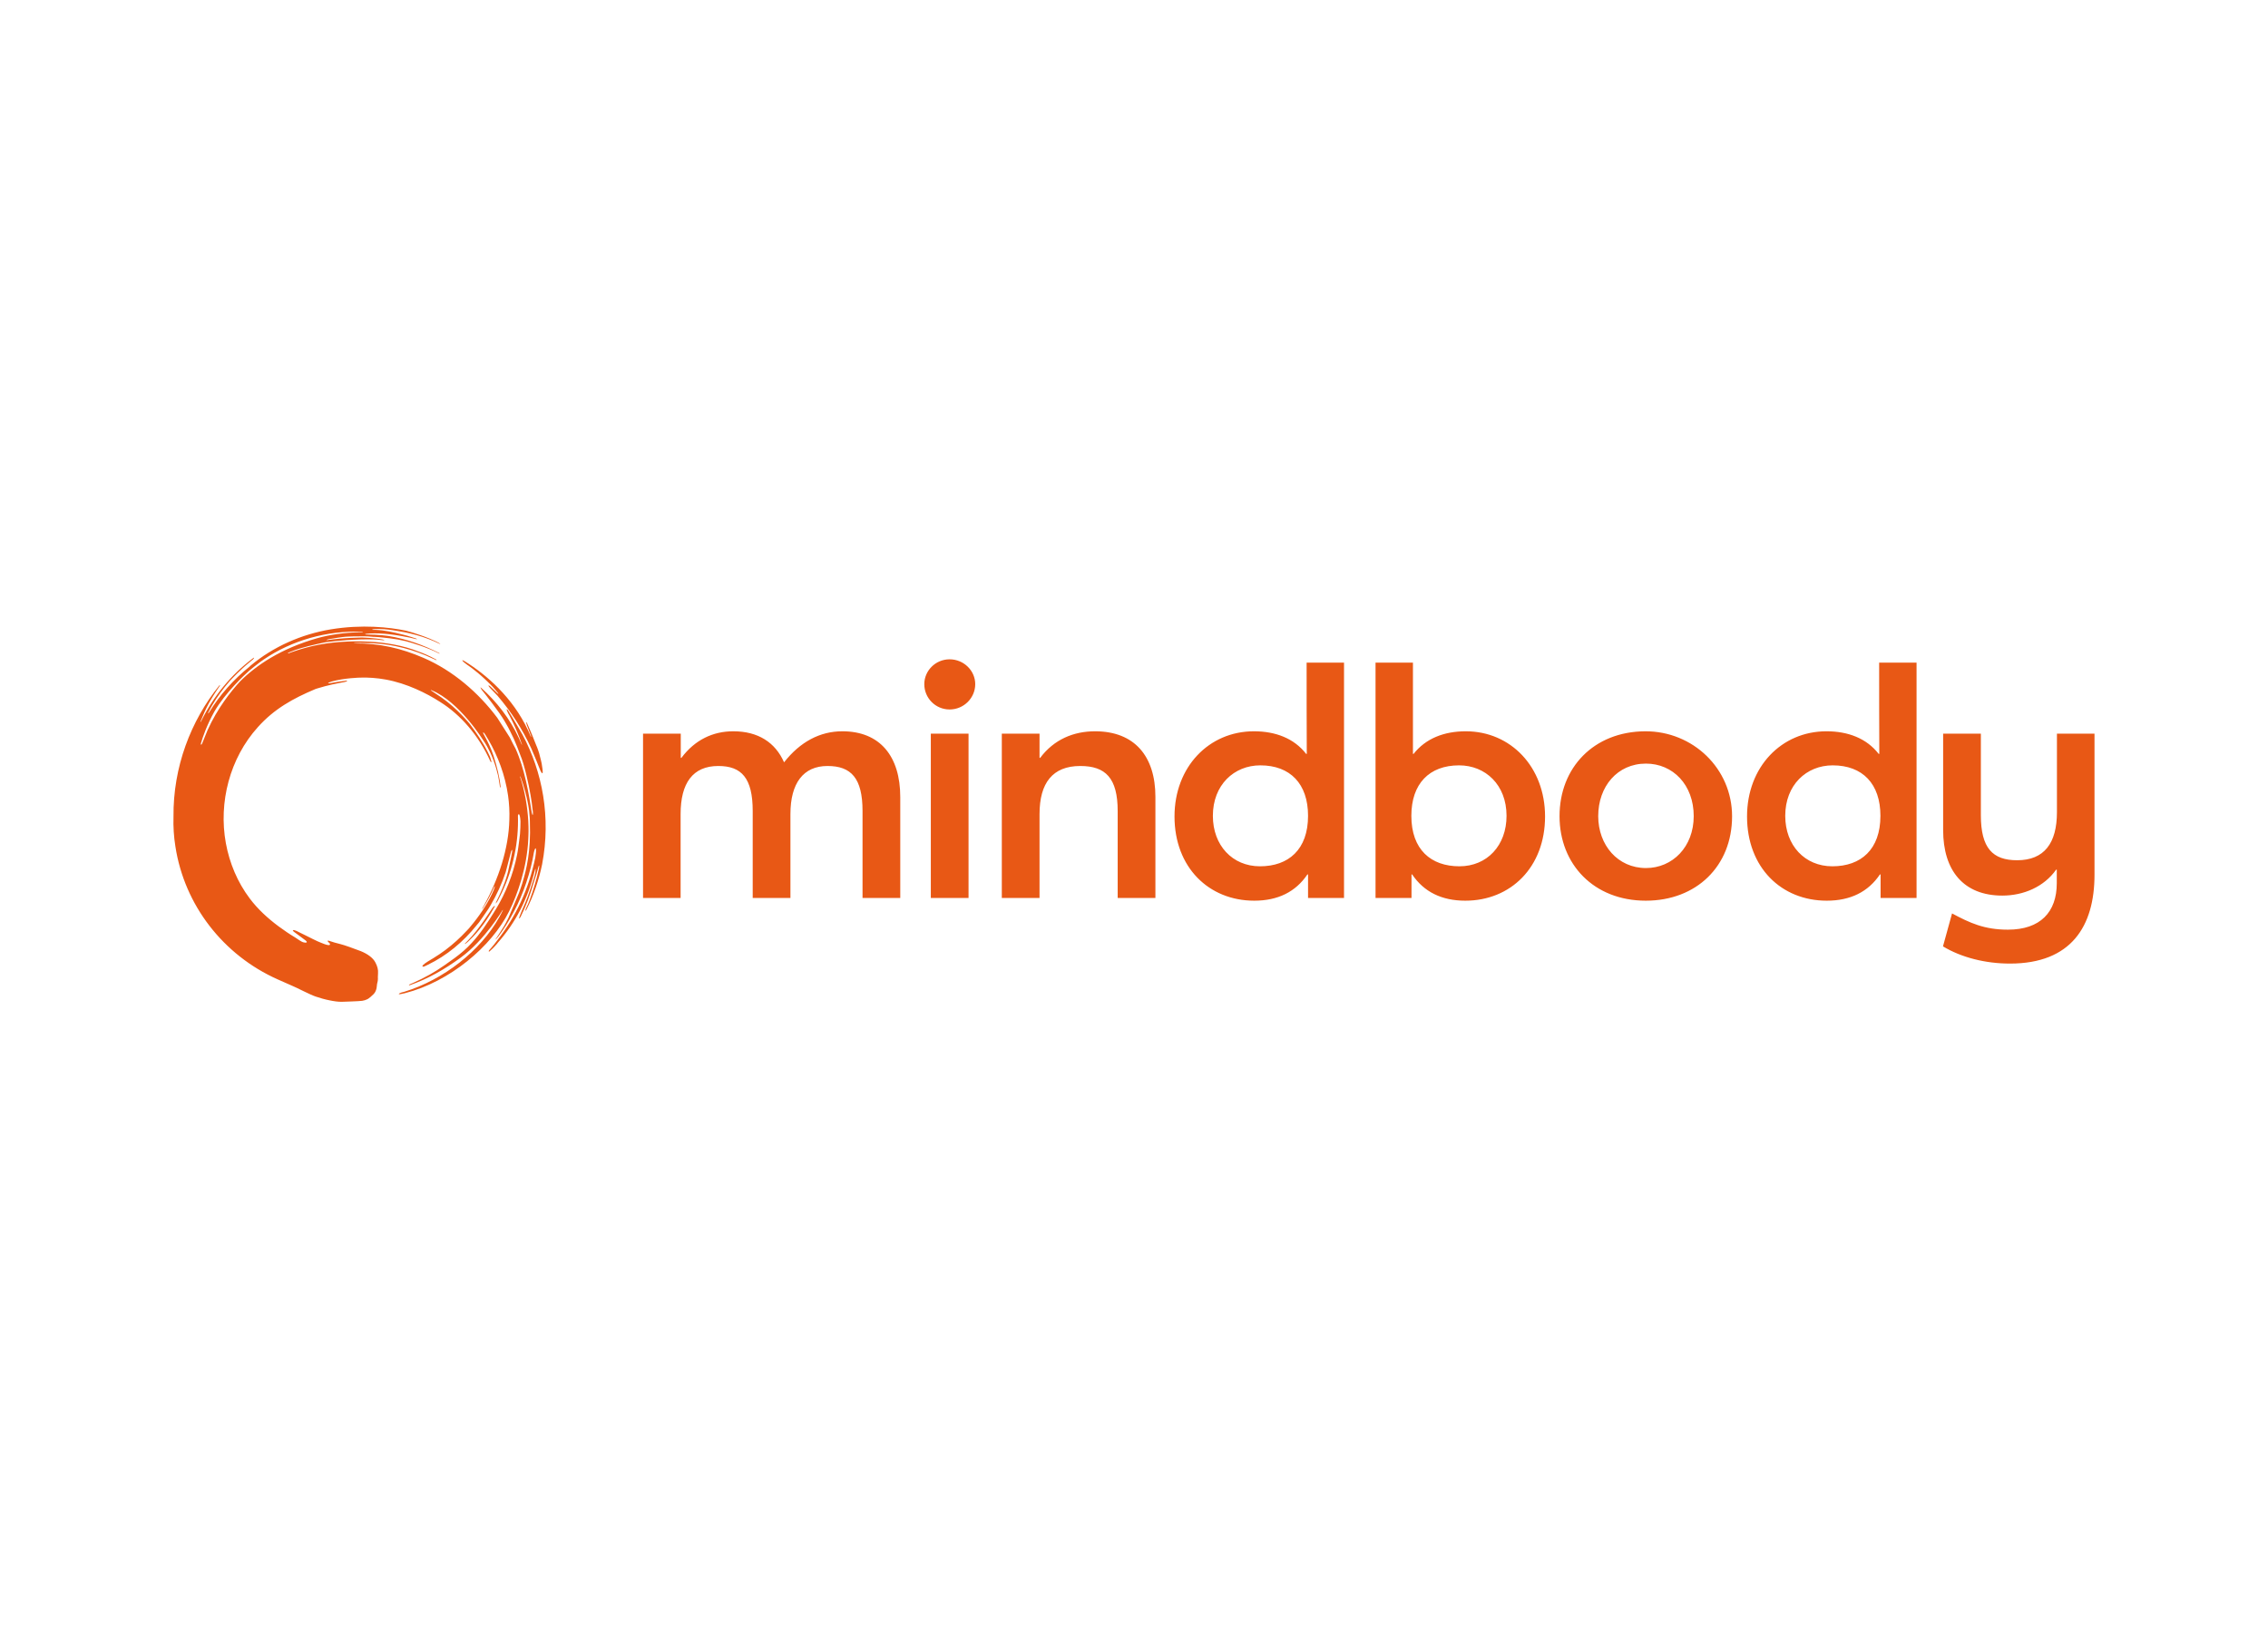
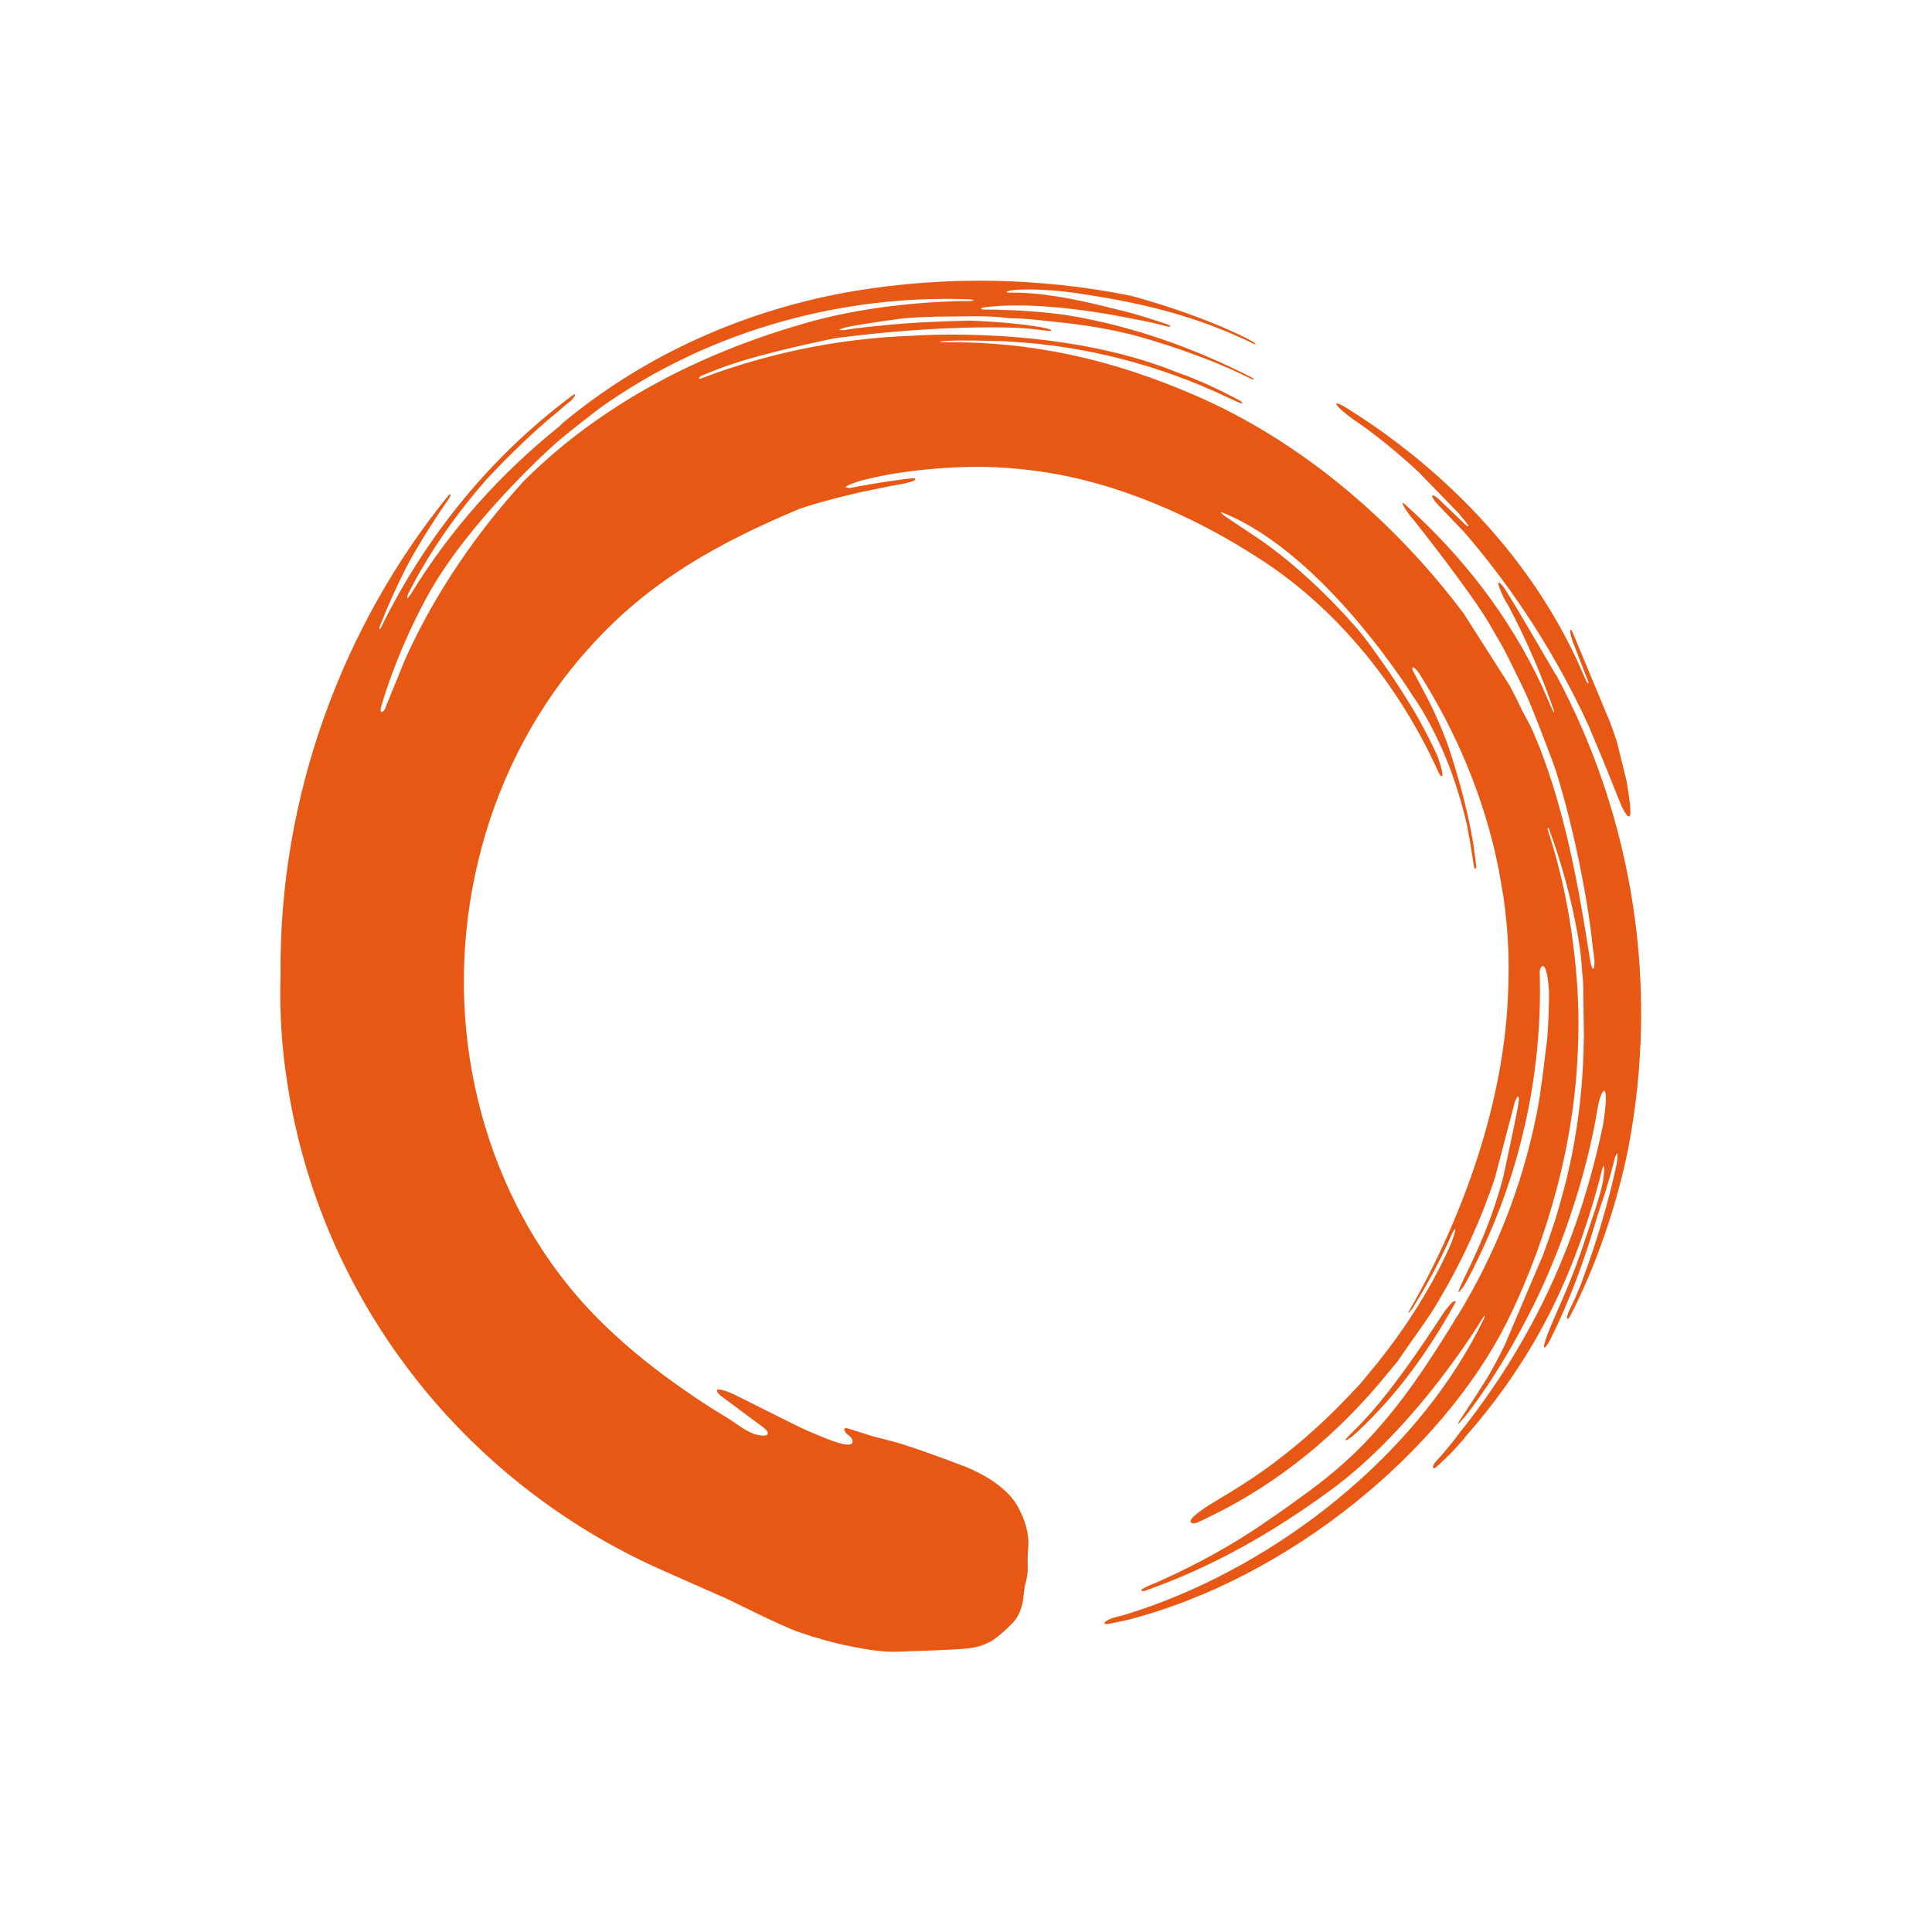
- <svg xmlns="http://www.w3.org/2000/svg" version="1.0" id="katman_1" x="0px" y="0px" viewBox="0 0 1424.9 1022.5" style="enable-background:new 0 0 1424.9 1022.5;" xml:space="preserve">
-   <style type="text/css">
- 	.st0{fill:#E85815;}
- </style>
-   <path class="st0" d="M565.6,500.6V564h-23.7v-54.6c0-20.7-7.2-28.3-22-28.3c-15.2,0-23.3,10.8-23.3,30.2V564h-23.7v-54.6  c0-20.7-7-28.3-21.6-28.3c-16.1,0-23.7,10.8-23.7,30.2V564H404V460.8h23.7V476h0.4c8.5-11.4,19.9-16.7,32.6-16.7  c15.6,0,26.4,7,31.9,19.5c10.1-12.9,22.6-19.5,36.6-19.5C552.9,459.3,565.6,475,565.6,500.6z M584.8,564h23.7V460.8h-23.7V564z   M596.6,414.1c-8.9,0-15.9,7.2-15.9,15.6c0,8.7,7,15.9,15.9,15.9c8.9,0,16.1-7.2,16.1-15.9C612.7,421.2,605.5,414.1,596.6,414.1z   M688,459.3c-13.5,0-25.8,5.1-34.5,16.7h-0.4v-15.2h-23.7V564h23.7v-52.7c0-19.5,8.2-30.2,25.6-30.2c15.9,0,23.5,7.6,23.5,28.3V564  h23.7v-63.5C725.9,475,712.8,459.3,688,459.3L688,459.3z M820.9,416.2h23.5V564h-22.6v-14.8h-0.4c-7.4,11-18.6,16.5-33.4,16.5  c-28.5,0-50.1-20.9-50.1-52.9c0-31.1,21.6-53.5,49.9-53.5c13.5,0,25.2,4.4,32.8,14.2h0.4C820.9,473.5,820.9,416.2,820.9,416.2z   M821.8,512.4c0-20.1-11.2-31.7-30-31.7c-16.5,0-29.8,12.3-29.8,31.7c0,18.6,12.3,31.7,29.6,31.7  C809.5,544.1,821.8,533.6,821.8,512.4L821.8,512.4z M970.7,512.8c0,31.9-21.6,52.9-50.1,52.9c-14.8,0-26-5.5-33.4-16.5h-0.4V564  h-22.6V416.2h23.5v57.3h0.4c7.6-9.7,19.2-14.2,32.8-14.2C949.1,459.3,970.7,481.7,970.7,512.8L970.7,512.8z M946.5,512.4  c0-19.5-13.3-31.7-29.8-31.7c-18.8,0-30,11.6-30,31.7c0,21.2,12.3,31.7,30.2,31.7C934.3,544.1,946.5,531,946.5,512.4z M1088.2,512.7  c0,31.3-22.4,53-54.2,53c-32.6,0-54.2-22.8-54.2-53.1c0-30.4,21.4-53.1,53.8-53.3C1063.6,459.2,1088.2,482.7,1088.2,512.7  L1088.2,512.7z M1064.1,512.6c0-19.7-13.1-33-30-33c-18,0-30,14.4-30,33c0,18.2,12.3,32.6,30,32.6  C1050.8,545.2,1064.1,531.9,1064.1,512.6z M1180.6,416.2h23.5V564h-22.6v-14.8h-0.4c-7.4,11-18.6,16.5-33.4,16.5  c-28.6,0-50.1-20.9-50.1-52.9c0-31.1,21.6-53.5,49.9-53.5c13.5,0,25.2,4.4,32.8,14.2h0.4C1180.6,473.5,1180.6,416.2,1180.6,416.2z   M1181.4,512.4c0-20.1-11.2-31.7-30-31.7c-16.5,0-29.8,12.3-29.8,31.7c0,18.6,12.3,31.7,29.6,31.7  C1169.1,544.1,1181.4,533.6,1181.4,512.4z M1292.3,460.8v49.3c0,19.5-8,30.2-25,30.2c-15.4,0-22.8-7.6-22.8-28.3v-51.2h-23.7v60.5  c0,25.6,12.9,41.2,37.2,41.2c13.3,0,26.2-5.5,33.8-16.3h0.4v8.5c0,18.2-10.4,29.2-30.7,29.2c-14.8,0-23.9-4.2-35.1-10.2l-5.7,20.7  c11.6,7,26.7,10.8,42.1,10.8c38.5,0,53.1-23.5,53.1-55.8v-88.6H1292.3L1292.3,460.8z M293.6,417.6c0,0,4.9,3.2,11,8.9  c1.6,1.5,4.6,4.3,6.9,7.1l1.6,2c0.1,0.4-0.1,0.2-0.5-0.1c-1.3-1.2-2.9-2.7-4.7-4.5c-1.2-1-1.5-0.5,0.1,1.2l4.5,4.7  c8.6,10,15.8,21.2,21.3,33.2c0.8,1.9,1.5,3.6,2.1,5c0,0,2.1,5,3.6,8.9c1.8,3.5,1.8,1.3,0.8-4.5c0,0-0.7-3.3-1.6-6.5  c0-0.1-1.2-3.7-1.8-4.9c-3-7.8-5.6-13.4-5.9-14.2c-0.4-0.7-0.6-0.3,0,1.5l0.1,0.3c0.8,2,1.6,4.1,2.4,6.2c0.5,1,0.2,1.1-0.1,0.5  c-0.5-1.2-1.1-2.4-1.6-3.6c-9.7-20.8-26.3-35.1-39.7-43.4C289.3,413.7,290.2,415.2,293.6,417.6L293.6,417.6z M328.2,461.3  c12.7,23.6,18,52.2,12.4,81.5c-1.9,9.4-5.4,19.9-9.9,28.6c-0.5,1-1,0.9-0.2-0.9c0.9-1.8,1.7-3.6,2.4-5.6c2.3-6.2,4.3-12.9,5.7-19.4  c0.4-2.4,0-2.2-0.3-1.1c-0.4,1.6-0.8,3.1-1.3,4.7l0,0c-0.3,1.1-0.7,2.3-1.1,3.4l-0.7,2.2c-2.1,7.2-4.7,14.3-8,20.9  c-0.9,1.8-2.1,2.7,0.6-3.5c1-2.4,3.2-6.9,5.5-14c2.4-7,2.7-8.4,3-9.9c0.3-2.2,0.2-3.3-0.2-1.8c-4.7,18.7-12,32.8-23.5,45.9  c-0.1,0.1-0.2,0.2-0.1,0.2c-2.8,3.2-3.4,3.6-4.9,5c-0.5,0.5-0.9,0-0.1-0.9c1-1.1,1.2-1.3,3-3.5c0.7-0.9,1.1-1.5,2-2.6  c11.7-15,19.6-31.7,23.8-51.9c1.2-7.7-0.2-6.6-0.9-3.1c-1.9,12.1-6.8,26.3-12.3,36.6c-3.6,7-7.3,12.4-9.3,15.1  c-0.6,0.8-1.1,1.5-1.6,2c-0.2,0.3-0.6,0.7-0.6,0.7c-0.3,0.3-0.3,0.2-0.1-0.2l2.5-3.8c2-3.2,2.8-4.1,5.4-9.4  c2.1-4.9,5.4-12.5,6.5-15.3c0.1-0.2,0.2-0.5,0.2-0.5c1.1-3,1.8-5.2,2-5.8c1.3-4.5,4.8-15.3,4.9-31.8c0,0-0.1-5.4-0.1-7.3v0.1  c0-1.7-0.1-2.8-0.2-3.5c-0.1-2.2-0.4-4.4-0.8-6.6c-1-5.6-2.6-11.8-4.9-18c-0.2-0.4-0.3-0.1-0.2,0.2c2.9,8.8,4.5,18.1,5.1,27.5  c0.3,5.6,0.1,9.2,0.1,9.2c0,0.6-0.1,2.3-0.1,2.4c-0.9,18.1-6.7,34.5-12.1,45.4l0,0c-11,22-37.2,44.1-65.4,51.3l-2.9,0.6  c-1.4,0.3-1.2-0.4,0.6-1l1.9-0.5c24.6-7.5,47.9-25.7,59.6-46.7c0.8-1.4,1.5-2.8,2.2-4.2c0.2-0.4,0.2-0.8-0.1-0.3  c0,0-11,18.6-26.3,29.8c-10,7.3-20.3,13.2-32,17.3c-1.7,0,1.5-1.2,2.4-1.6c6.8-3,13.3-6.6,19.4-10.9c2.2-1.5,4.4-3.1,6.6-4.7  c3.8-2.8,7.4-5.9,10.5-9.3c5.5-5.9,9.9-12.6,14.1-19.4c0.3-0.5,0.6-1.1,1-1.6c6.4-10.5,11-22.2,13.4-34.2c0.3-1.4,0.6-3.1,0.8-4.7  c0.4-2.6,0.7-5.6,1-7.8l0.1-0.9c0.2-2.6,0.3-5.3,0.3-7.9c-0.4-6.2-1.6-4.4-1.6-3.4c0.5,16.3-2.9,33-10,48c-2,4.3-3,5.9-3,5.9  c-1.1,1.5-1.7,2.2,0.6-2.5c0,0,2.3-4.6,4.1-9.6c0,0,1.4-3.9,2.1-6.9c1-4.8,2.1-9.5,2.6-12.7c0.1-1.3-0.3-0.9-0.7,0.2  c-0.8,3.2-3.4,13-3.4,13c-2.4,7.2-5.6,14.2-9.5,20.8c-1.4,2.6-4.8,7.1-6.8,10.1c-0.2,0.2-0.3,0.5-0.5,0.7l-1.5,1.8  c-8.4,10.4-18.7,19-30.7,24.8c0,0-1,0.5-2.1,1c-1,0.4-1.6,0-0.9-0.8c1.3-1.4,4.6-3.2,6.7-4.5c2.6-1.6,5-3.2,7.4-5  c4.8-3.6,9.3-7.7,13.4-12.1c0.5-0.5,1-1.1,1.5-1.6l2.8-3.4c5.2-6.5,9.6-13.5,12.7-20.6c0.9-2.5,0.9-3,0.2-1.8  c-1.9,4.4-4.2,8.7-6.8,12.9c-0.7,1-1.4,1.7,0.3-1.1c9.4-16.9,15.7-36.2,16.1-54.1c0.2-5.2-0.1-10.3-0.8-15.2l-0.8-4.7  c-2.5-12.8-7.6-24.3-13.7-33.9c-1-1.5-1.4-1.2-1.1-0.5c0.6,1.1,1.1,2.1,1.7,3.2c0.8,1.5,3.1,5.8,4.8,11c0.5,1.7,2.5,7.6,3.8,15  c0.1,0.4,0.1,0.8,0.2,1.3c0.1,1,0.3,2.1,0.4,3.1c0,0.3-0.2,0.9-0.4,0l-0.7-4.4l-0.4-2.1c0-0.1,0-0.2,0-0.2c-0.6-2.7-1.6-6.3-3-10.1  c-2.8-7.3-5.7-11.5-6.3-12.3c0,0-15-24.4-32.6-31.6c-0.9-0.4-0.3,0.1-0.1,0.3c0.2,0.2,6.4,4.3,6.4,4.3c9.9,6.9,17.5,16.3,17.5,16.3  s5.1,6.5,9.6,14.3c1.4,2.5,2.5,4.7,3.4,6.7c1.5,4.3,0.5,3.7,0,2.4c-7.2-15.9-18.6-29-31.5-37c-8.4-5.4-20.8-11.6-34.1-14  c-5.5-1-11.1-1.4-16.3-1.2l0.1,0c0,0-9.6,0.2-17.6,2.4c-3,1-2.6,1.1-1.7,1.2c0.6-0.1,4.9-1,10.8-1.7c0.5,0,1.3,0.3-1.3,0.9l-2.2,0.4  c0,0-2.8,0.6-5.4,1.1c-2.9,0.7-5.6,1.3-9.4,2.5l-1.2,0.4c-14,5.9-25.8,12.4-36.1,23.9c-17.6,19.5-24.8,47.2-20.1,72.9  c2.3,12.5,7.3,24.5,15,34.7c5.1,6.8,11.4,12.5,18.1,17.5c3.4,2.5,6.9,4.9,10.6,7.1c1.5,0.9,3.5,2.6,5.2,3c1.5,0.4,2.9,0.1,1.1-1.3  l-7.4-5.5c-1.1-1.1-0.4-1.3,1.8-0.4c0.4,0.1,11.3,5.7,13.2,6.5c2.2,0.9,6.9,3.1,7.7,2.2c0.2-0.2,0.2-0.9-0.6-1.4  c-0.8-0.6-1-1.4-0.2-1.2c1.7,0.5,3.2,1,3.8,1.2c0.6,0.2,3.8,1,3.8,1s-2.1-0.5,0,0c2.1,0.5,8.3,2.7,12.7,4.4c3.9,1.6,7.6,4,9.2,7.2  c1.2,2.3,1.8,4.5,1.6,6.8c-0.3,3.8,0.3,3.3-0.6,6.6c0,0-0.2,1.9-0.3,2.5c-0.3,1.4-0.7,2.6-1.8,3.8c-3.2,3.2-4.3,3.4-4.3,3.4  c-0.8,0.4-1.7,0.7-3,0.9c-2.4,0.3-10.1,0.5-12.5,0.6c-2.4,0.1-5.5-0.4-7.9-0.9c-2.7-0.5-6.2-1.5-8.8-2.4c-3.4-1.1-12.3-5.8-14.4-6.6  c-1.1-0.5-9.5-4.2-9.5-4.2c-34.1-15.2-58.5-46.5-64.2-83.4c-1-6.2-1.4-12.5-1.2-18.8c-0.3-31,10.8-60.2,28.9-82.5  c0.5-0.5,0.4,0.2-0.3,1.1c0,0-3.2,4.5-6.4,10.2c-2,3.8-3.7,7.6-5.2,11.4c-0.1,0.4,0.1,0.5,0.3,0c7.7-15.7,18.9-29.4,32.7-39.7  c0.1-0.1,0.2-0.1,0.3-0.2c0.4-0.3,0.6-0.1-0.3,0.9l-0.2,0.2c-0.5,0.3-1.6,1.3-2.3,1.9c-5,4-10.9,10.2-12.1,11.5  c-4.2,4.8-7.9,9.8-11.1,15.3c-0.9,1.5-1.6,2.9-2.4,4.4c-0.3,1-0.1,0.9,0.5,0c6.8-11.1,15.3-20.6,25.6-28.9l0.5-0.5  c14.3-11.9,31.8-19.6,50.2-22.7c19.9-3.3,37.2-1.3,47.3,0.8c0,0,7.1,1.8,14.9,5c0.8,0.3,5.8,2.5,6.6,3.2c0.2,0.2,0,0.2-0.2,0.1  c-9.9-4.8-19-7-29.7-8.6c-3.1-0.5-7.5-0.9-11-0.7c-1.6,0.1-2.2,0.4-1.5,0.5c0.5,0,1.8,0,1.8,0c5.8,0.2,11.4,1.5,16.9,2.9  c2.9,0.6,8.5,2.5,8.5,2.5c0.6,0.2,1,0.6,0.1,0.4c-3-0.8-5.4-1.2-5.4-1.2c-10.1-2.1-19.5-2.9-25.9-2.1c-1.3,0.2-0.4,0.4-0.3,0.4  c8.5,0,14.6,1,14.6,1c10.9,1.8,21.6,5.6,31.4,10.6c0.4,0.2,1.1,0.8-0.4,0.1c-7.2-3.6-15.9-6.3-20.5-7.5c-3.3-0.8-6.7-1.4-10.1-1.8  l-4.5-0.5c-0.8-0.1-4.1-0.4-5-0.4c-0.6,0-1.1,0-1.7-0.1c-3.4-0.4-6.9-0.2-10.4-0.2c-0.4,0-0.8,0-1.1,0c-2.3,0.1-4.5,0.1-6.8,0.4  c0,0-5.9,0.8-8.4,1.3c-1.1,0.2-1.5,0.4-1.5,0.4c-0.9,0.2,0.1,0.3,0.6,0.2l0.6-0.1c2-0.3,4.1-0.5,6.1-0.7c5-0.5,10-0.7,14.7-0.8  c0,0,7.7,0.2,13.2,1.3c2,0.6,0.3,0.5-1,0.3c-1.6-0.2-3.4-0.4-5-0.4c-11.4-0.3-23,0.9-28.6,1.6c-0.9,0.1-1.8,0.2-2.6,0.4  c-3.7,0.8-14.3,3-20.4,5.6l-1.5,0.6c-0.6,0.2-0.7,0.6-0.4,0.6l2.7-1c10.8-3.8,22.2-6,33.7-6.4c0,0,25.5-2,45.9,6.4  c1.8,0.6,5.8,2.2,10.6,4.8c0.4,0.3,0.7,0.8-1.1-0.1l-0.9-0.4c-11.9-5.7-24.8-9-37.7-9.7c-0.9-0.1-1.8-0.1-2.8-0.1c0,0-5-0.2-8.2,0  c-0.8,0-1.3,0.2-0.7,0.2c0.2,0,0.3,0,0.5,0c15.3-0.1,28.9,3,43,9.1c18.3,7.9,34.4,21.7,46.3,37.6l7.9,12.4c0.7,1.3,1.4,2.7,2,4  l1.6,3c5.7,12.6,8.3,28,10.2,40.2c0.4,2.2,0.9,1.6,0.7-0.4l-0.4-3.1c-0.1-1.7-1.4-10.9-3.7-20.1c0-0.1-1.6-6.6-2.9-10.2  c-2.1-5.6-4-10.5-5-12.6c-1.4-2.8-3.1-6.6-4.7-9.2c-0.2-0.3-0.7-1.2-1.1-1.9c-3.1-5.5-13.2-18.2-13.2-18.2c-0.9-0.9-2.9-4-1.4-2.6  c9.7,8.7,17.9,19.2,23.5,31.3c0.6,1.4,1.2,2.8,1.8,4.1c0.2,0.4,0.2,0.3,0.2,0c-2.1-6.1-4.7-12.1-7.8-18c-1.1-1.6-2.9-5.9-0.8-3.2  C321.5,449.7,328.2,461.3,328.2,461.3L328.2,461.3z M199.1,400.9c8.3-2.4,17.9-3.6,26.7-3.8h1.6c0.6,0,1.1-0.2,0.1-0.3  c-22-0.9-44.2,5.4-61.8,17.4c-0.8,0.5-1.6,1.1-2.4,1.7c-2.3,1.8-4.7,3.6-6.9,5.5s-15,13.8-21.7,25.5c-4.7,8.4-7.4,16.2-8.5,20.1  c0,0,0,0,0,0c-0.2,1,0.5,1,0.9-0.3v0l0,0l3.3-8.1c6.2-13.8,14.8-24.5,20.4-30.6C161,417.8,176.4,407.4,199.1,400.9z M310.8,569.4  c0.1-0.2,0.2-0.3,0.1-0.4c0,0,0-0.1-0.4,0.1c-0.4,0.2-0.9,1-1.2,1.3c-0.5,0.5-8.5,13.6-15.4,20.4c-1.5,1.5-2.1,2.1-1.9,2.1  s0.8-0.3,2-1.4C297.6,588.1,304,581.7,310.8,569.4L310.8,569.4z" />
+ <svg xmlns="http://www.w3.org/2000/svg" width="62" height="62" fill="none">
+   <path d="M43.475 13.491s.915.597 2.054 1.662l1.288 1.326.299.373c.019.075-.019.037-.093-.019l-.877-.84c-.224-.187-.28-.093.019.224l.84.878a26.38 26.38 0 0 1 3.977 6.199l.392.934.672 1.662c.336.653.336.243.149-.84l-.299-1.214c0-.019-.224-.691-.336-.915l-1.102-2.651c-.075-.131-.112-.056 0 .28l.019.056.448 1.158c.093.187.037.205-.019.093l-.299-.672c-1.811-3.884-4.91-6.553-7.412-8.103-.523-.317-.355-.037.28.411zm6.46 8.159a22.97 22.97 0 0 1 2.315 15.217c-.355 1.755-1.008 3.715-1.848 5.34-.093.187-.187.168-.037-.168.168-.336.317-.672.448-1.045.429-1.158.803-2.409 1.064-3.622.075-.448 0-.411-.056-.205-.075.299-.149.579-.243.877-.056.205-.131.429-.205.635l-.131.411c-.392 1.344-.877 2.67-1.494 3.902-.168.336-.392.504.112-.653.187-.448.597-1.288 1.027-2.614.448-1.307.504-1.568.56-1.848.056-.411.037-.616-.037-.336-.877 3.491-2.24 6.124-4.388 8.57-.019.019-.037.037-.019.037-.523.597-.635.672-.915.934-.093.093-.168 0-.019-.168.187-.205.224-.243.56-.654.131-.168.205-.28.373-.485 2.185-2.801 3.66-5.919 4.444-9.69.224-1.438-.037-1.232-.168-.579-.355 2.259-1.27 4.91-2.297 6.834-.672 1.307-1.363 2.315-1.736 2.819-.112.149-.205.28-.299.373-.037.056-.112.131-.112.131-.056.056-.056.037-.019-.037l.467-.709c.373-.597.523-.766 1.008-1.755l1.214-2.857c.019-.037.037-.093.037-.093.205-.56.336-.971.373-1.083.243-.84.896-2.857.915-5.937l-.019-1.363v.019c0-.317-.019-.523-.037-.654a9.25 9.25 0 0 0-.149-1.232c-.187-1.045-.485-2.203-.915-3.361-.037-.075-.056-.019-.037.037.541 1.643.84 3.379.952 5.134.056 1.046.019 1.718.019 1.718 0 .112-.019.429-.019.448-.168 3.379-1.251 6.441-2.259 8.477-2.054 4.108-6.945 8.234-12.211 9.578l-.541.112c-.261.056-.224-.075.112-.187l.355-.093c4.593-1.4 8.943-4.798 11.128-8.719.149-.261.28-.523.411-.784.037-.075.037-.149-.019-.056 0 0-2.054 3.473-4.91 5.564-1.867 1.363-3.79 2.465-5.975 3.23-.317 0 .28-.224.448-.299 1.27-.56 2.483-1.232 3.622-2.035.411-.28.821-.579 1.232-.878.709-.523 1.382-1.102 1.96-1.736 1.027-1.102 1.848-2.352 2.633-3.622.056-.093.112-.205.187-.299 1.195-1.96 2.054-4.145 2.502-6.385.056-.261.112-.579.149-.878.075-.485.131-1.045.187-1.456l.019-.168a19.49 19.49 0 0 0 .056-1.475c-.075-1.158-.299-.822-.299-.635a19.69 19.69 0 0 1-1.867 8.962c-.373.803-.56 1.102-.56 1.102-.205.28-.317.411.112-.467 0 0 .429-.859.766-1.792 0 0 .261-.728.392-1.288.187-.896.392-1.774.485-2.371.019-.243-.056-.168-.131.037l-.635 2.427a20.22 20.22 0 0 1-1.774 3.883c-.261.485-.896 1.326-1.27 1.886-.037.037-.056.093-.093.131l-.28.336c-1.568 1.942-3.491 3.547-5.732 4.63 0 0-.187.093-.392.187-.187.075-.299 0-.168-.149.243-.261.859-.598 1.251-.84.486-.299.934-.597 1.382-.934.896-.672 1.736-1.438 2.502-2.259.093-.093.187-.205.28-.299l.523-.635c.971-1.214 1.792-2.521 2.371-3.846.168-.467.168-.56.037-.336-.355.822-.784 1.624-1.27 2.408-.131.187-.261.317.056-.205 1.755-3.155 2.931-6.759 3.006-10.101a15.79 15.79 0 0 0-.149-2.838l-.149-.877c-.467-2.39-1.419-4.537-2.558-6.329-.187-.28-.261-.224-.205-.093l.317.598c.149.28.579 1.083.896 2.054.093.317.467 1.419.709 2.8.019.075.019.149.037.243.019.187.056.392.075.579 0 .056-.037.168-.075 0l-.131-.822-.075-.392v-.037c-.112-.504-.299-1.176-.56-1.886-.523-1.363-1.064-2.147-1.176-2.296 0 0-2.801-4.556-6.087-5.9-.168-.075-.056.019-.019.056s1.195.803 1.195.803c1.848 1.288 3.267 3.043 3.267 3.043s.952 1.213 1.792 2.67c.261.467.467.877.635 1.251.28.803.093.691 0 .448-1.344-2.969-3.473-5.414-5.881-6.908-1.568-1.008-3.884-2.166-6.367-2.614-1.027-.187-2.073-.261-3.043-.224h.019s-1.792.037-3.286.448c-.56.187-.485.205-.317.224.112-.019.915-.187 2.016-.317.093 0 .243.056-.243.168l-.411.075-1.008.205c-.541.131-1.046.243-1.755.467l-.224.075c-2.614 1.102-4.817 2.315-6.74 4.462-3.286 3.641-4.63 8.813-3.753 13.611.429 2.334 1.363 4.574 2.801 6.479.952 1.27 2.128 2.334 3.379 3.267.635.467 1.288.915 1.979 1.326.28.168.654.485.971.56.28.075.541.019.205-.243l-1.382-1.027c-.205-.205-.075-.243.336-.075.075.019 2.11 1.064 2.464 1.214.411.168 1.288.579 1.438.411.037-.037.037-.168-.112-.261-.149-.112-.187-.261-.037-.224.317.093.598.187.709.224s.709.187.709.187c.392.093 1.55.504 2.371.822.728.299 1.419.747 1.718 1.344.224.429.336.84.299 1.27-.056.709.056.616-.112 1.232l-.056.467c-.056.261-.131.485-.336.709-.598.597-.803.635-.803.635-.149.075-.317.131-.56.168-.448.056-1.886.093-2.334.112s-1.027-.075-1.475-.168c-.504-.093-1.158-.28-1.643-.448-.635-.205-2.297-1.083-2.689-1.232l-1.774-.784c-6.367-2.838-10.922-8.682-11.987-15.571-.187-1.157-.261-2.334-.224-3.51-.056-5.788 2.016-11.24 5.396-15.403.093-.093.075.037-.056.205 0 0-.597.84-1.195 1.904-.373.709-.691 1.419-.971 2.128-.019.075.019.093.056 0 1.438-2.931 3.529-5.489 6.105-7.412.019-.019.037-.019.056-.037.075-.056.112-.019-.056.168l-.037.037c-.093.056-.299.243-.429.355-.934.747-2.035 1.904-2.259 2.147-.784.896-1.475 1.83-2.072 2.857-.168.28-.299.541-.448.822-.056.187-.019.168.093 0 1.27-2.072 2.857-3.846 4.78-5.396l.093-.093c2.67-2.222 5.937-3.659 9.373-4.238a24.64 24.64 0 0 1 8.831.149s1.326.336 2.782.934c.149.056 1.083.467 1.232.598.037.037 0 .037-.037.019-1.848-.896-3.547-1.307-5.545-1.606-.579-.093-1.4-.168-2.054-.131-.299.019-.411.075-.28.093h.336c1.083.037 2.128.28 3.155.541.541.112 1.587.467 1.587.467.112.037.187.112.019.075-.56-.149-1.008-.224-1.008-.224-1.886-.392-3.641-.541-4.836-.392-.243.037-.075.075-.056.075 1.587 0 2.726.187 2.726.187 2.035.336 4.033 1.046 5.862 1.979.075.037.205.149-.075.019-1.344-.672-2.969-1.176-3.827-1.4a15.96 15.96 0 0 0-1.886-.336l-.84-.093c-.149-.019-.765-.075-.934-.075-.112 0-.205 0-.317-.019-.635-.075-1.288-.037-1.942-.037h-.205c-.429.019-.84.019-1.27.075 0 0-1.102.149-1.568.243-.205.037-.28.075-.28.075-.168.037.019.056.112.037l.112-.019c.373-.056.765-.093 1.139-.131.934-.093 1.867-.131 2.745-.149 0 0 1.438.037 2.465.243.373.112.056.093-.187.056a7.87 7.87 0 0 0-.934-.075c-2.128-.056-4.294.168-5.34.299-.168.019-.336.037-.485.075-.691.149-2.67.56-3.809 1.046l-.28.112c-.112.037-.131.112-.075.112l.504-.187c2.016-.71 4.145-1.12 6.292-1.195 0 0 4.761-.373 8.57 1.195.336.112 1.083.411 1.979.896.075.056.131.149-.205-.019l-.168-.075c-2.222-1.064-4.63-1.68-7.039-1.811-.168-.019-.336-.019-.523-.019 0 0-.934-.037-1.531 0-.149 0-.243.037-.131.037h.093c2.857-.019 5.396.56 8.028 1.699 3.417 1.475 6.423 4.052 8.645 7.02l1.475 2.315c.131.243.261.504.373.747l.299.56c1.064 2.352 1.55 5.228 1.904 7.506.075.411.168.299.131-.075l-.075-.579c-.019-.317-.261-2.035-.691-3.753 0-.019-.299-1.232-.541-1.904-.392-1.046-.747-1.96-.934-2.352-.261-.523-.579-1.232-.878-1.718-.037-.056-.131-.224-.205-.355-.579-1.027-2.465-3.398-2.465-3.398-.168-.168-.541-.747-.261-.485 1.811 1.624 3.342 3.585 4.388 5.844l.336.766c.037.075.037.056.037 0-.392-1.139-.877-2.259-1.456-3.361-.205-.299-.541-1.102-.149-.598.411.635 1.662 2.801 1.662 2.801zM25.832 10.373c1.55-.448 3.342-.672 4.985-.71h.299c.112 0 .205-.037.019-.056-4.108-.168-8.252 1.008-11.538 3.249a6.53 6.53 0 0 0-.448.317c-.429.336-.878.672-1.288 1.027s-2.801 2.577-4.052 4.761c-.878 1.568-1.382 3.025-1.587 3.753-.037.187.093.187.168-.056l.616-1.512c1.158-2.576 2.763-4.574 3.809-5.713 1.904-1.904 4.78-3.846 9.018-5.06zm20.855 31.46c.019-.037.037-.056.019-.075 0 0 0-.019-.075.019s-.168.187-.224.243c-.093.093-1.587 2.539-2.875 3.809-.28.28-.392.392-.355.392s.149-.056.373-.261c.672-.635 1.867-1.83 3.137-4.126z" fill="#e85815" />
</svg>
